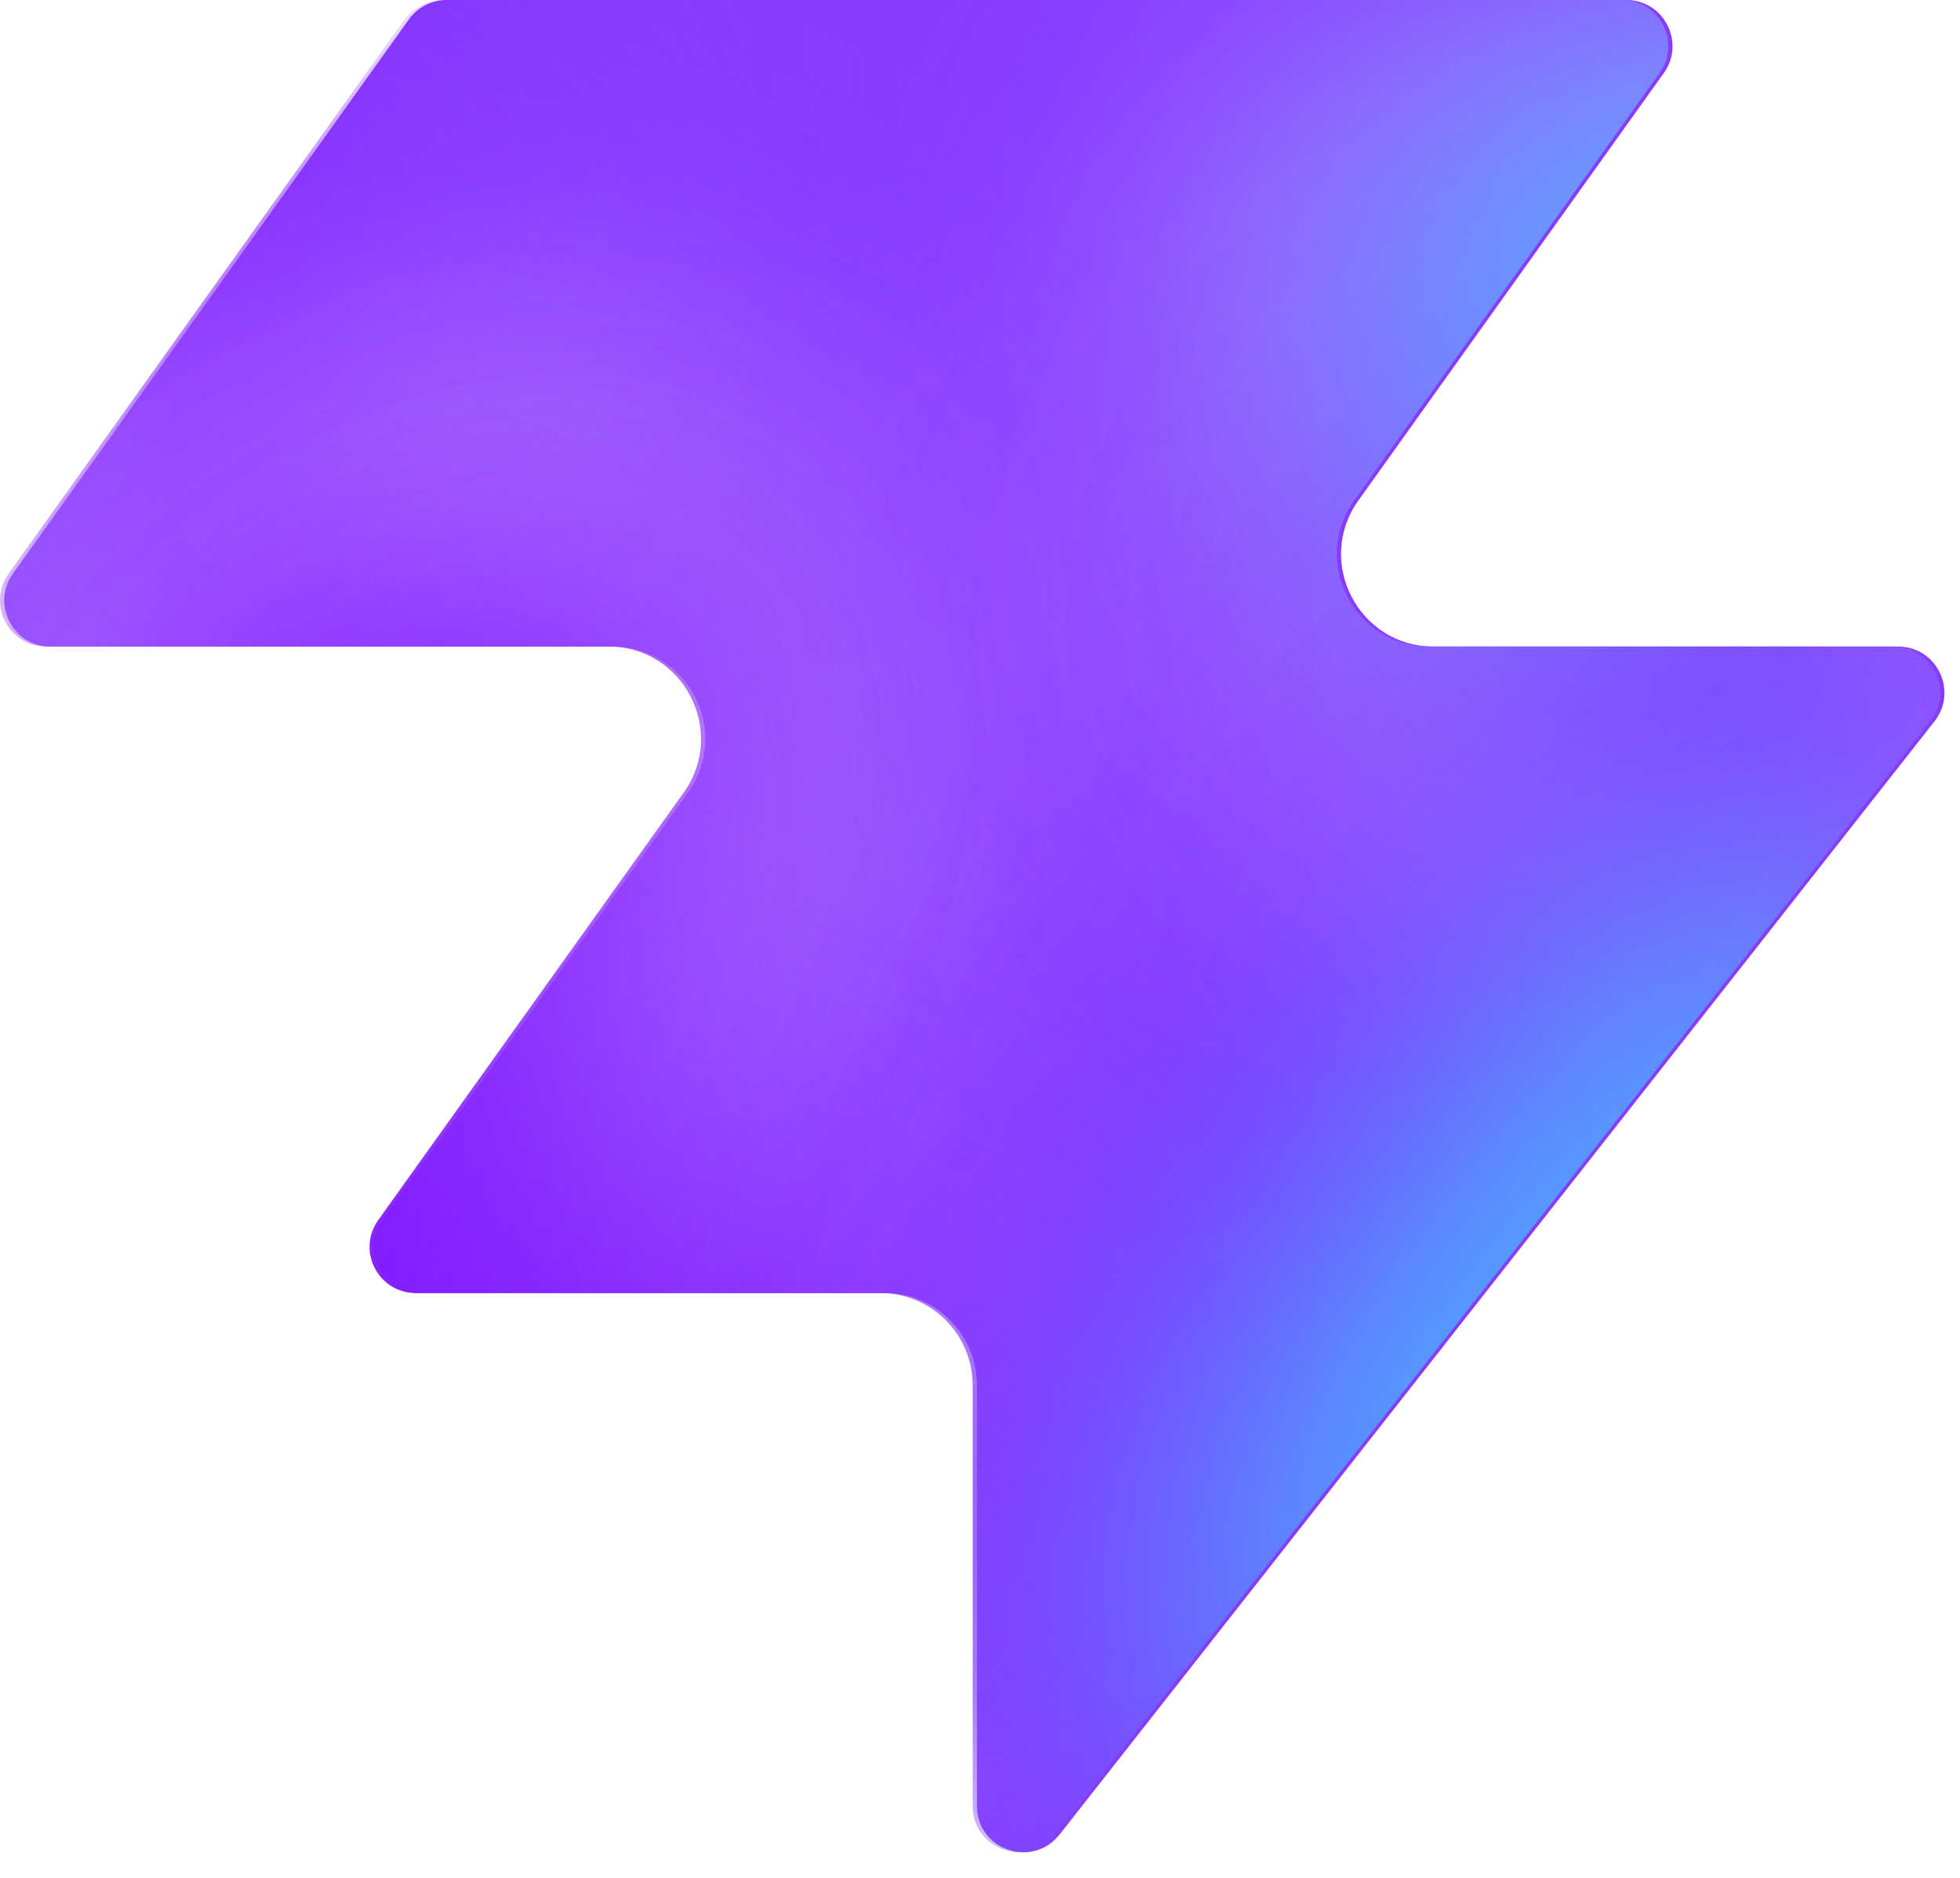
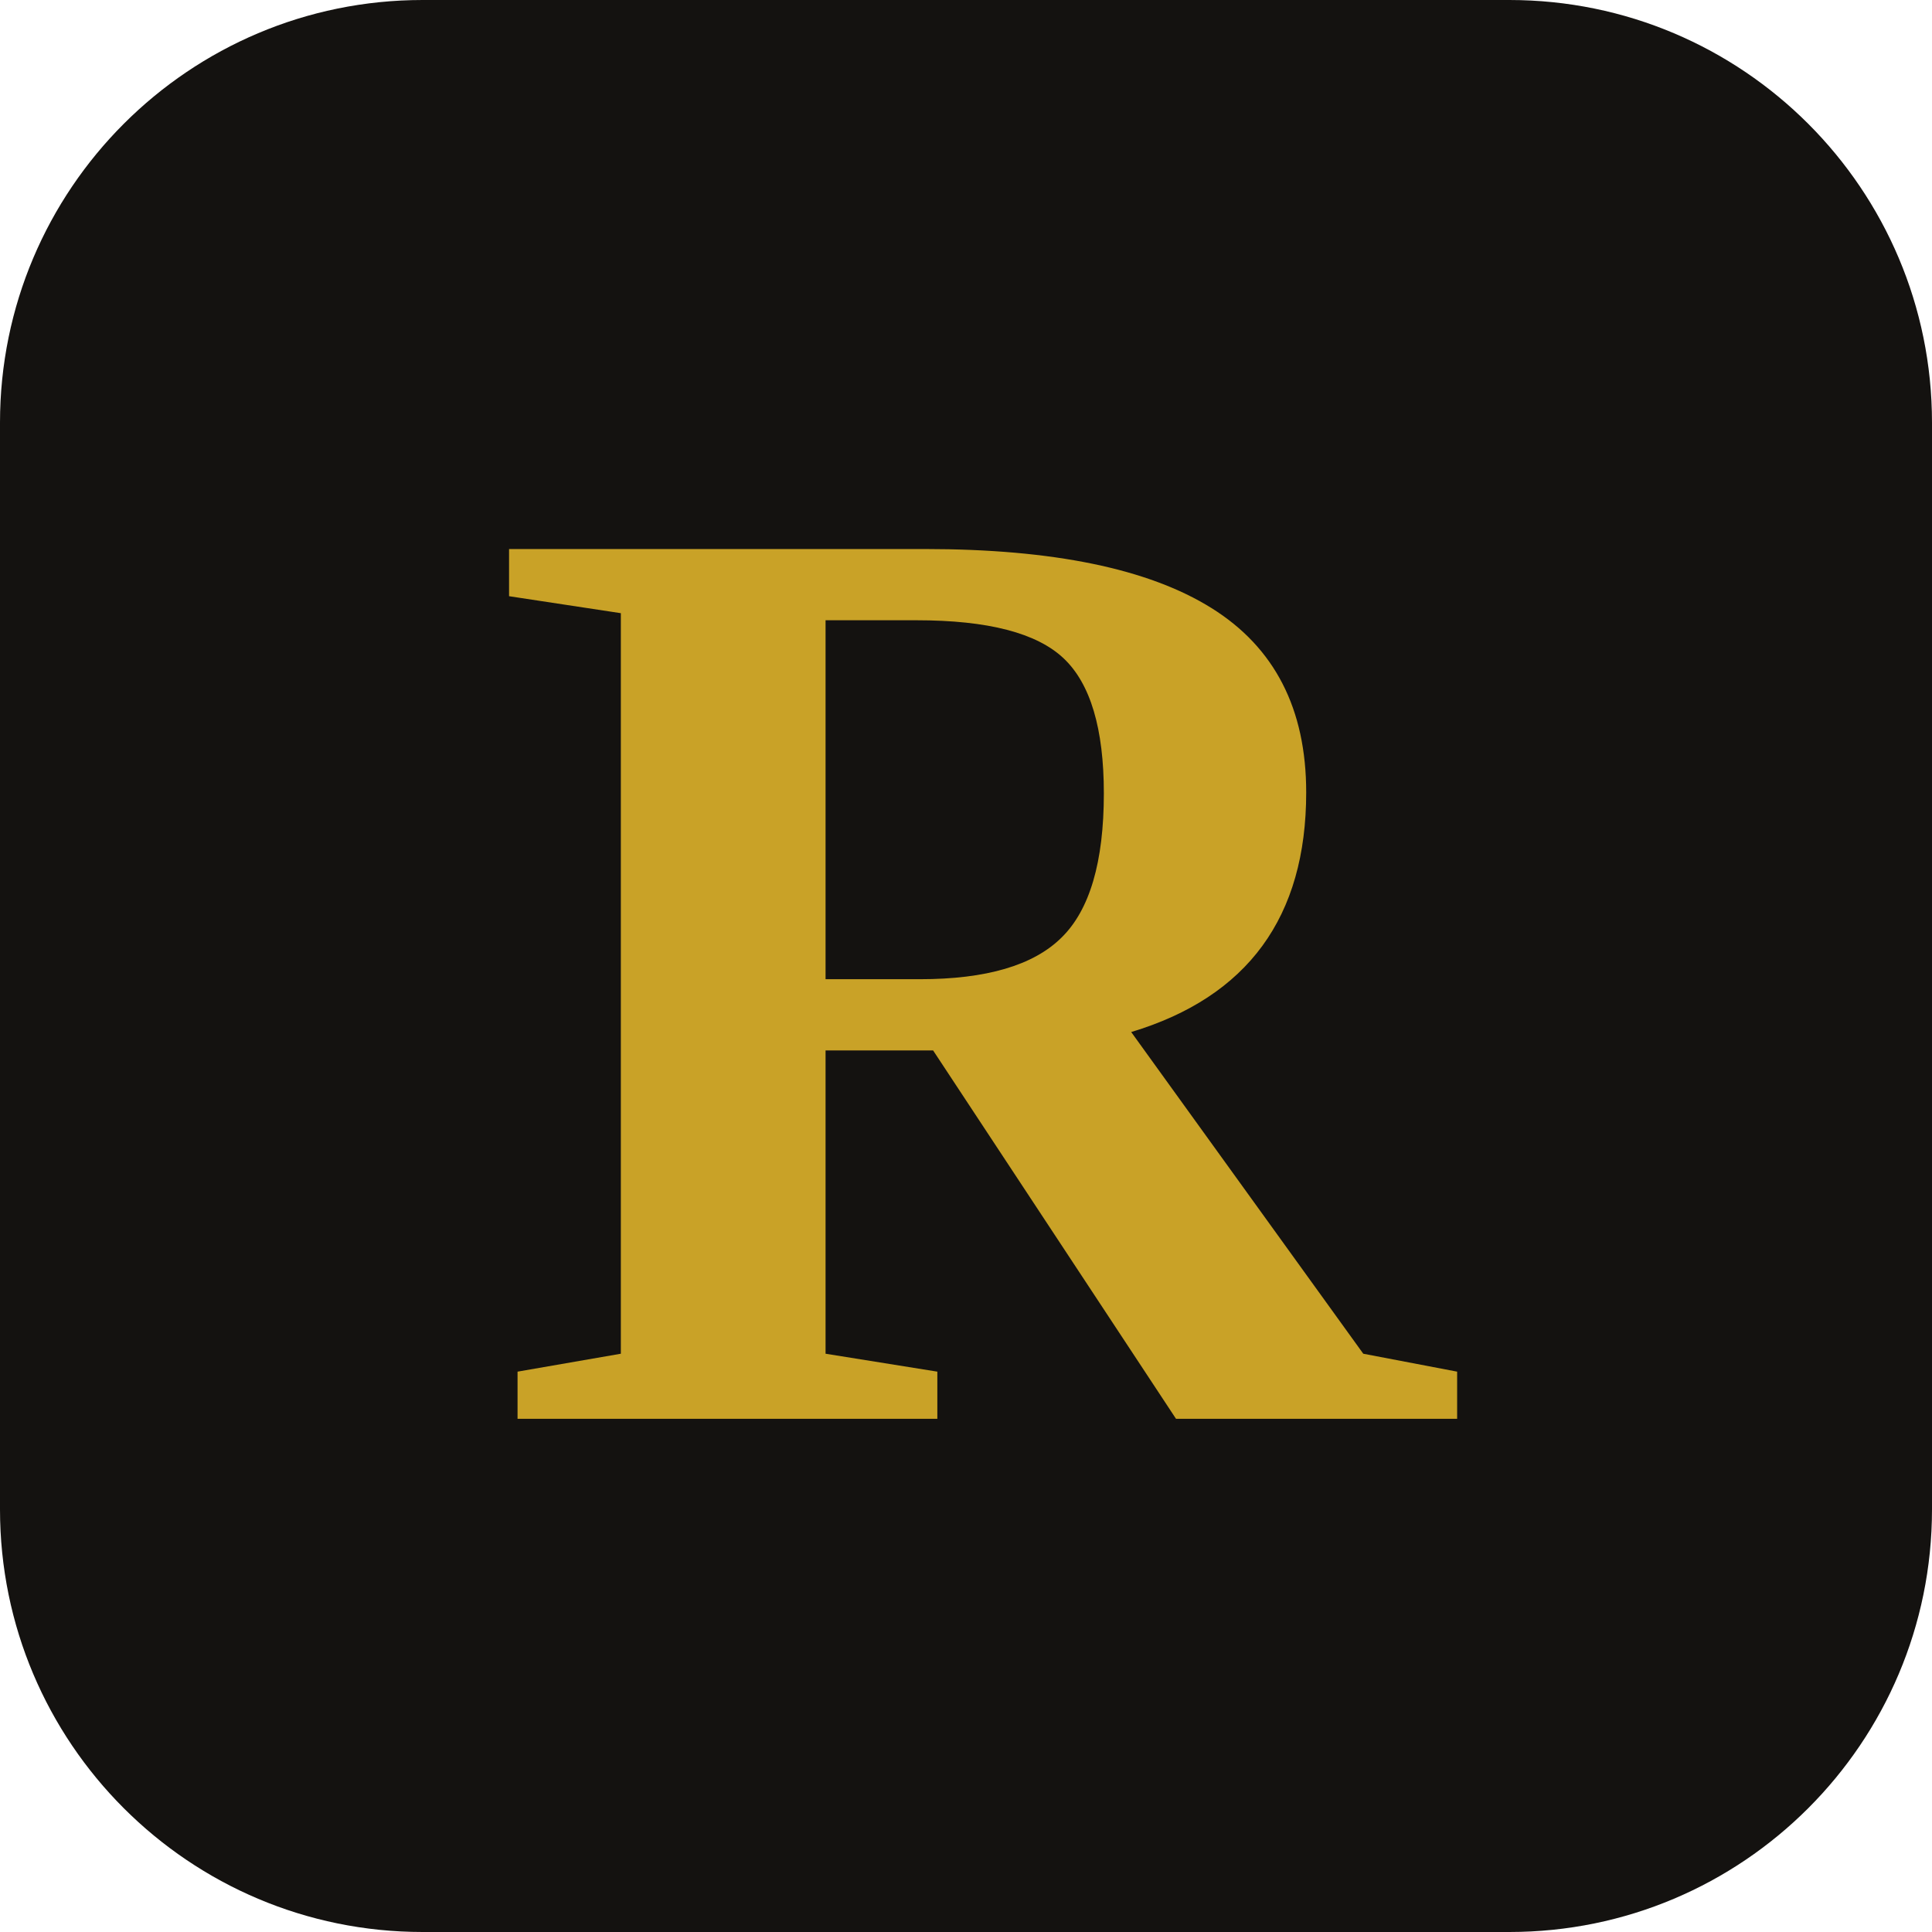
- <svg xmlns="http://www.w3.org/2000/svg" width="48" height="46" fill="none" viewBox="0 0 48 46">
-   <path fill="#863bff" d="M25.946 44.938c-.664.845-2.021.375-2.021-.698V33.937a2.26 2.26 0 0 0-2.262-2.262H10.287c-.92 0-1.456-1.04-.92-1.788l7.48-10.471c1.07-1.497 0-3.578-1.842-3.578H1.237c-.92 0-1.456-1.04-.92-1.788L10.013.474c.214-.297.556-.474.92-.474h28.894c.92 0 1.456 1.04.92 1.788l-7.48 10.471c-1.07 1.498 0 3.579 1.842 3.579h11.377c.943 0 1.473 1.088.89 1.83L25.947 44.94z" style="fill:#863bff;fill:color(display-p3 .525 .23 1);fill-opacity:1" />
-   <mask id="a" width="48" height="46" x="0" y="0" maskUnits="userSpaceOnUse" style="mask-type:alpha">
-     <path fill="#000" d="M25.842 44.938c-.664.844-2.021.375-2.021-.698V33.937a2.26 2.26 0 0 0-2.262-2.262H10.183c-.92 0-1.456-1.04-.92-1.788l7.48-10.471c1.07-1.498 0-3.579-1.842-3.579H1.133c-.92 0-1.456-1.04-.92-1.787L9.91.473c.214-.297.556-.474.92-.474h28.894c.92 0 1.456 1.04.92 1.788l-7.48 10.471c-1.07 1.498 0 3.578 1.842 3.578h11.377c.943 0 1.473 1.088.89 1.832L25.843 44.94z" style="fill:#000;fill-opacity:1" />
-   </mask>
-   <g mask="url(#a)">
-     <g filter="url(#b)">
-       <ellipse cx="5.508" cy="14.704" fill="#ede6ff" rx="5.508" ry="14.704" style="fill:#ede6ff;fill:color(display-p3 .927 .903 1);fill-opacity:1" transform="matrix(.00324 1 1 -.00324 -4.47 31.516)" />
-     </g>
-     <g filter="url(#c)">
-       <ellipse cx="10.399" cy="29.851" fill="#ede6ff" rx="10.399" ry="29.851" style="fill:#ede6ff;fill:color(display-p3 .927 .903 1);fill-opacity:1" transform="matrix(.00324 1 1 -.00324 -39.328 7.883)" />
-     </g>
-     <g filter="url(#d)">
-       <ellipse cx="5.508" cy="30.487" fill="#7e14ff" rx="5.508" ry="30.487" style="fill:#7e14ff;fill:color(display-p3 .492 .077 1);fill-opacity:1" transform="rotate(89.814 -25.913 -14.639)scale(1 -1)" />
-     </g>
-     <g filter="url(#e)">
-       <ellipse cx="5.508" cy="30.599" fill="#7e14ff" rx="5.508" ry="30.599" style="fill:#7e14ff;fill:color(display-p3 .492 .077 1);fill-opacity:1" transform="rotate(89.814 -32.644 -3.334)scale(1 -1)" />
-     </g>
-     <g filter="url(#f)">
-       <ellipse cx="5.508" cy="30.599" fill="#7e14ff" rx="5.508" ry="30.599" style="fill:#7e14ff;fill:color(display-p3 .492 .077 1);fill-opacity:1" transform="matrix(.00324 1 1 -.00324 -34.34 30.47)" />
-     </g>
-     <g filter="url(#g)">
-       <ellipse cx="14.072" cy="22.078" fill="#ede6ff" rx="14.072" ry="22.078" style="fill:#ede6ff;fill:color(display-p3 .927 .903 1);fill-opacity:1" transform="rotate(93.35 24.506 48.493)scale(-1 1)" />
-     </g>
-     <g filter="url(#h)">
-       <ellipse cx="3.47" cy="21.501" fill="#7e14ff" rx="3.47" ry="21.501" style="fill:#7e14ff;fill:color(display-p3 .492 .077 1);fill-opacity:1" transform="rotate(89.009 28.708 47.59)scale(-1 1)" />
-     </g>
-     <g filter="url(#i)">
-       <ellipse cx="3.47" cy="21.501" fill="#7e14ff" rx="3.47" ry="21.501" style="fill:#7e14ff;fill:color(display-p3 .492 .077 1);fill-opacity:1" transform="rotate(89.009 28.708 47.59)scale(-1 1)" />
-     </g>
-     <g filter="url(#j)">
-       <ellipse cx=".387" cy="8.972" fill="#7e14ff" rx="4.407" ry="29.108" style="fill:#7e14ff;fill:color(display-p3 .492 .077 1);fill-opacity:1" transform="rotate(39.51 .387 8.972)" />
-     </g>
-     <g filter="url(#k)">
-       <ellipse cx="47.523" cy="-6.092" fill="#7e14ff" rx="4.407" ry="29.108" style="fill:#7e14ff;fill:color(display-p3 .492 .077 1);fill-opacity:1" transform="rotate(37.892 47.523 -6.092)" />
-     </g>
-     <g filter="url(#l)">
-       <ellipse cx="41.412" cy="6.333" fill="#47bfff" rx="5.971" ry="9.665" style="fill:#47bfff;fill:color(display-p3 .28 .748 1);fill-opacity:1" transform="rotate(37.892 41.412 6.333)" />
-     </g>
-     <g filter="url(#m)">
-       <ellipse cx="-1.879" cy="38.332" fill="#7e14ff" rx="4.407" ry="29.108" style="fill:#7e14ff;fill:color(display-p3 .492 .077 1);fill-opacity:1" transform="rotate(37.892 -1.88 38.332)" />
-     </g>
-     <g filter="url(#n)">
-       <ellipse cx="-1.879" cy="38.332" fill="#7e14ff" rx="4.407" ry="29.108" style="fill:#7e14ff;fill:color(display-p3 .492 .077 1);fill-opacity:1" transform="rotate(37.892 -1.88 38.332)" />
-     </g>
-     <g filter="url(#o)">
-       <ellipse cx="35.651" cy="29.907" fill="#7e14ff" rx="4.407" ry="29.108" style="fill:#7e14ff;fill:color(display-p3 .492 .077 1);fill-opacity:1" transform="rotate(37.892 35.651 29.907)" />
-     </g>
-     <g filter="url(#p)">
-       <ellipse cx="38.418" cy="32.4" fill="#47bfff" rx="5.971" ry="15.297" style="fill:#47bfff;fill:color(display-p3 .28 .748 1);fill-opacity:1" transform="rotate(37.892 38.418 32.4)" />
-     </g>
-   </g>
-   <defs>
-     <filter id="b" width="60.045" height="41.654" x="-19.77" y="16.149" color-interpolation-filters="sRGB" filterUnits="userSpaceOnUse">
-       <feFlood flood-opacity="0" result="BackgroundImageFix" />
-       <feBlend in="SourceGraphic" in2="BackgroundImageFix" result="shape" />
-       <feGaussianBlur result="effect1_foregroundBlur_2002_17158" stdDeviation="7.659" />
-     </filter>
-     <filter id="c" width="90.34" height="51.437" x="-54.613" y="-7.533" color-interpolation-filters="sRGB" filterUnits="userSpaceOnUse">
-       <feFlood flood-opacity="0" result="BackgroundImageFix" />
-       <feBlend in="SourceGraphic" in2="BackgroundImageFix" result="shape" />
-       <feGaussianBlur result="effect1_foregroundBlur_2002_17158" stdDeviation="7.659" />
-     </filter>
-     <filter id="d" width="79.355" height="29.4" x="-49.64" y="2.03" color-interpolation-filters="sRGB" filterUnits="userSpaceOnUse">
-       <feFlood flood-opacity="0" result="BackgroundImageFix" />
-       <feBlend in="SourceGraphic" in2="BackgroundImageFix" result="shape" />
-       <feGaussianBlur result="effect1_foregroundBlur_2002_17158" stdDeviation="4.596" />
-     </filter>
-     <filter id="e" width="79.579" height="29.4" x="-45.045" y="20.029" color-interpolation-filters="sRGB" filterUnits="userSpaceOnUse">
-       <feFlood flood-opacity="0" result="BackgroundImageFix" />
-       <feBlend in="SourceGraphic" in2="BackgroundImageFix" result="shape" />
-       <feGaussianBlur result="effect1_foregroundBlur_2002_17158" stdDeviation="4.596" />
-     </filter>
-     <filter id="f" width="79.579" height="29.4" x="-43.513" y="21.178" color-interpolation-filters="sRGB" filterUnits="userSpaceOnUse">
-       <feFlood flood-opacity="0" result="BackgroundImageFix" />
-       <feBlend in="SourceGraphic" in2="BackgroundImageFix" result="shape" />
-       <feGaussianBlur result="effect1_foregroundBlur_2002_17158" stdDeviation="4.596" />
-     </filter>
-     <filter id="g" width="74.749" height="58.852" x="15.756" y="-17.901" color-interpolation-filters="sRGB" filterUnits="userSpaceOnUse">
-       <feFlood flood-opacity="0" result="BackgroundImageFix" />
-       <feBlend in="SourceGraphic" in2="BackgroundImageFix" result="shape" />
-       <feGaussianBlur result="effect1_foregroundBlur_2002_17158" stdDeviation="7.659" />
-     </filter>
-     <filter id="h" width="61.377" height="25.362" x="23.548" y="2.284" color-interpolation-filters="sRGB" filterUnits="userSpaceOnUse">
-       <feFlood flood-opacity="0" result="BackgroundImageFix" />
-       <feBlend in="SourceGraphic" in2="BackgroundImageFix" result="shape" />
-       <feGaussianBlur result="effect1_foregroundBlur_2002_17158" stdDeviation="4.596" />
-     </filter>
-     <filter id="i" width="61.377" height="25.362" x="23.548" y="2.284" color-interpolation-filters="sRGB" filterUnits="userSpaceOnUse">
-       <feFlood flood-opacity="0" result="BackgroundImageFix" />
-       <feBlend in="SourceGraphic" in2="BackgroundImageFix" result="shape" />
-       <feGaussianBlur result="effect1_foregroundBlur_2002_17158" stdDeviation="4.596" />
-     </filter>
-     <filter id="j" width="56.045" height="63.649" x="-27.636" y="-22.853" color-interpolation-filters="sRGB" filterUnits="userSpaceOnUse">
-       <feFlood flood-opacity="0" result="BackgroundImageFix" />
-       <feBlend in="SourceGraphic" in2="BackgroundImageFix" result="shape" />
-       <feGaussianBlur result="effect1_foregroundBlur_2002_17158" stdDeviation="4.596" />
-     </filter>
-     <filter id="k" width="54.814" height="64.646" x="20.116" y="-38.415" color-interpolation-filters="sRGB" filterUnits="userSpaceOnUse">
-       <feFlood flood-opacity="0" result="BackgroundImageFix" />
-       <feBlend in="SourceGraphic" in2="BackgroundImageFix" result="shape" />
-       <feGaussianBlur result="effect1_foregroundBlur_2002_17158" stdDeviation="4.596" />
-     </filter>
-     <filter id="l" width="33.541" height="35.313" x="24.641" y="-11.323" color-interpolation-filters="sRGB" filterUnits="userSpaceOnUse">
-       <feFlood flood-opacity="0" result="BackgroundImageFix" />
-       <feBlend in="SourceGraphic" in2="BackgroundImageFix" result="shape" />
-       <feGaussianBlur result="effect1_foregroundBlur_2002_17158" stdDeviation="4.596" />
-     </filter>
-     <filter id="m" width="54.814" height="64.646" x="-29.286" y="6.009" color-interpolation-filters="sRGB" filterUnits="userSpaceOnUse">
-       <feFlood flood-opacity="0" result="BackgroundImageFix" />
-       <feBlend in="SourceGraphic" in2="BackgroundImageFix" result="shape" />
-       <feGaussianBlur result="effect1_foregroundBlur_2002_17158" stdDeviation="4.596" />
-     </filter>
-     <filter id="n" width="54.814" height="64.646" x="-29.286" y="6.009" color-interpolation-filters="sRGB" filterUnits="userSpaceOnUse">
-       <feFlood flood-opacity="0" result="BackgroundImageFix" />
-       <feBlend in="SourceGraphic" in2="BackgroundImageFix" result="shape" />
-       <feGaussianBlur result="effect1_foregroundBlur_2002_17158" stdDeviation="4.596" />
-     </filter>
-     <filter id="o" width="54.814" height="64.646" x="8.244" y="-2.416" color-interpolation-filters="sRGB" filterUnits="userSpaceOnUse">
-       <feFlood flood-opacity="0" result="BackgroundImageFix" />
-       <feBlend in="SourceGraphic" in2="BackgroundImageFix" result="shape" />
-       <feGaussianBlur result="effect1_foregroundBlur_2002_17158" stdDeviation="4.596" />
-     </filter>
-     <filter id="p" width="39.409" height="43.623" x="18.713" y="10.588" color-interpolation-filters="sRGB" filterUnits="userSpaceOnUse">
-       <feFlood flood-opacity="0" result="BackgroundImageFix" />
-       <feBlend in="SourceGraphic" in2="BackgroundImageFix" result="shape" />
-       <feGaussianBlur result="effect1_foregroundBlur_2002_17158" stdDeviation="4.596" />
-     </filter>
-   </defs>
+ <svg xmlns="http://www.w3.org/2000/svg" viewBox="0 0 64 64">
+   <rect width="64" height="64" rx="14" fill="#141210" />
+   <text x="32" y="47" text-anchor="middle" font-family="'Playfair Display', Georgia, 'Times New Roman', serif" font-size="44" font-weight="700" fill="#C9A227">R</text>
</svg>
